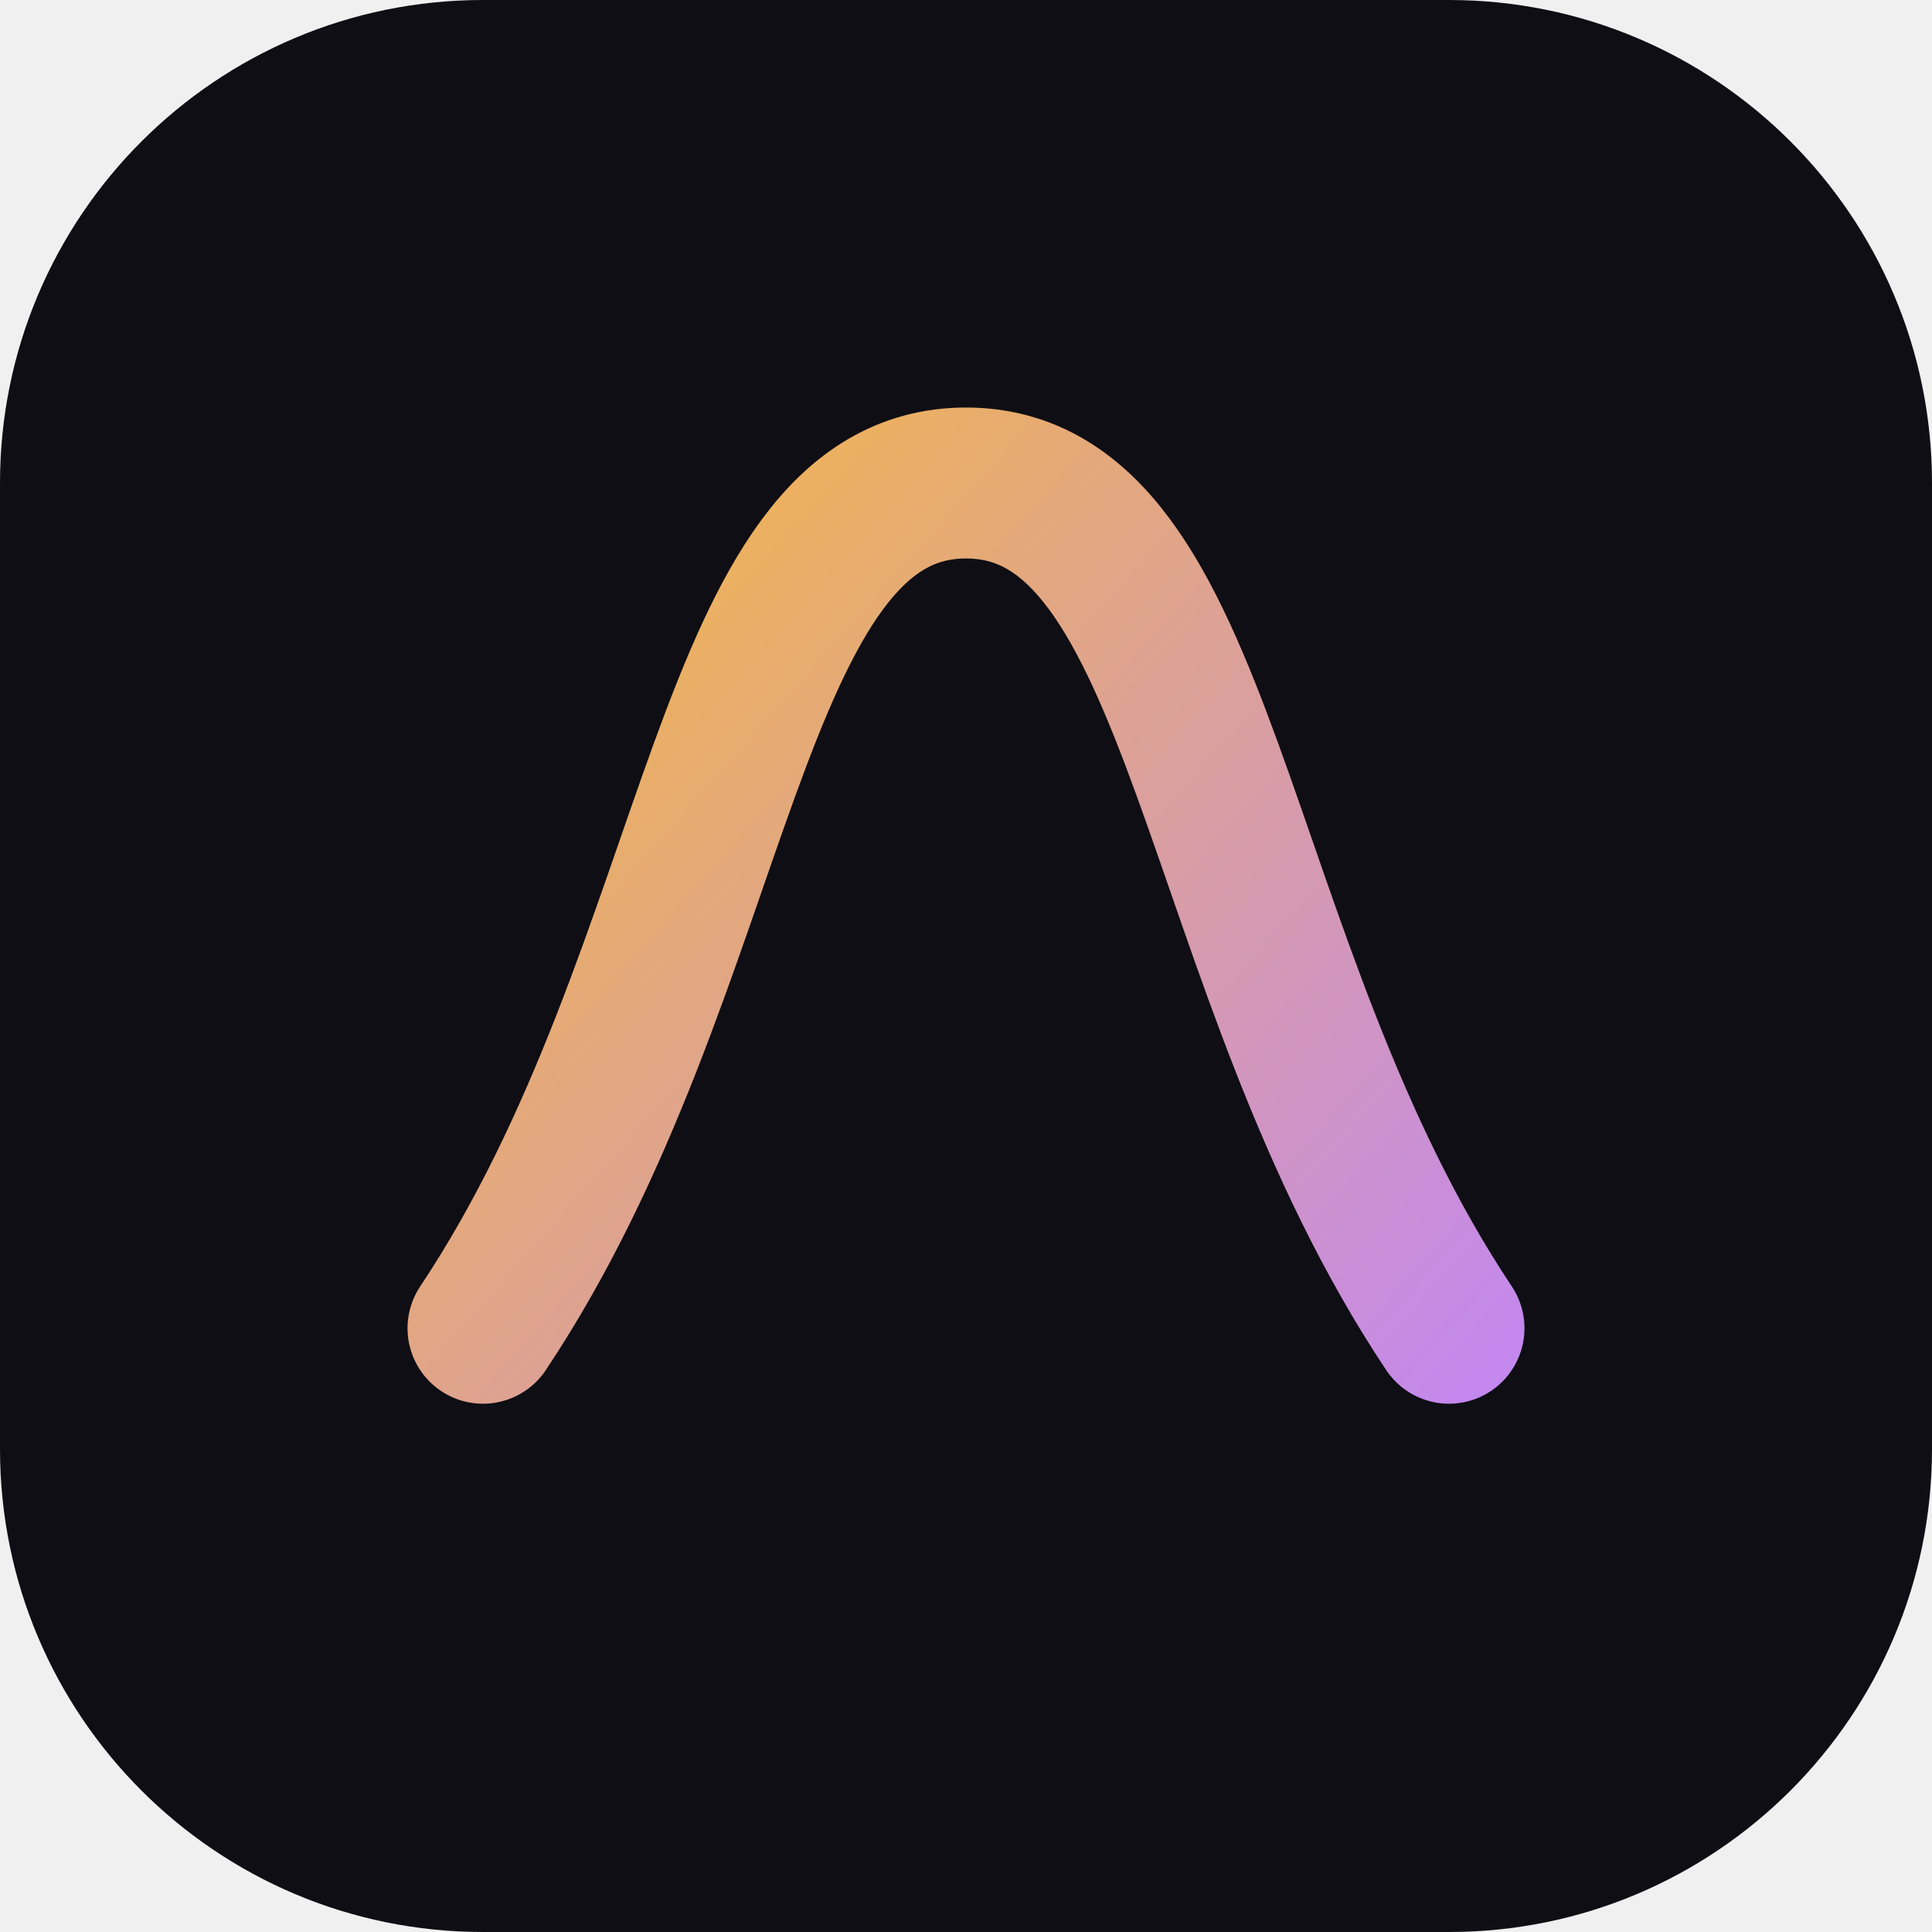
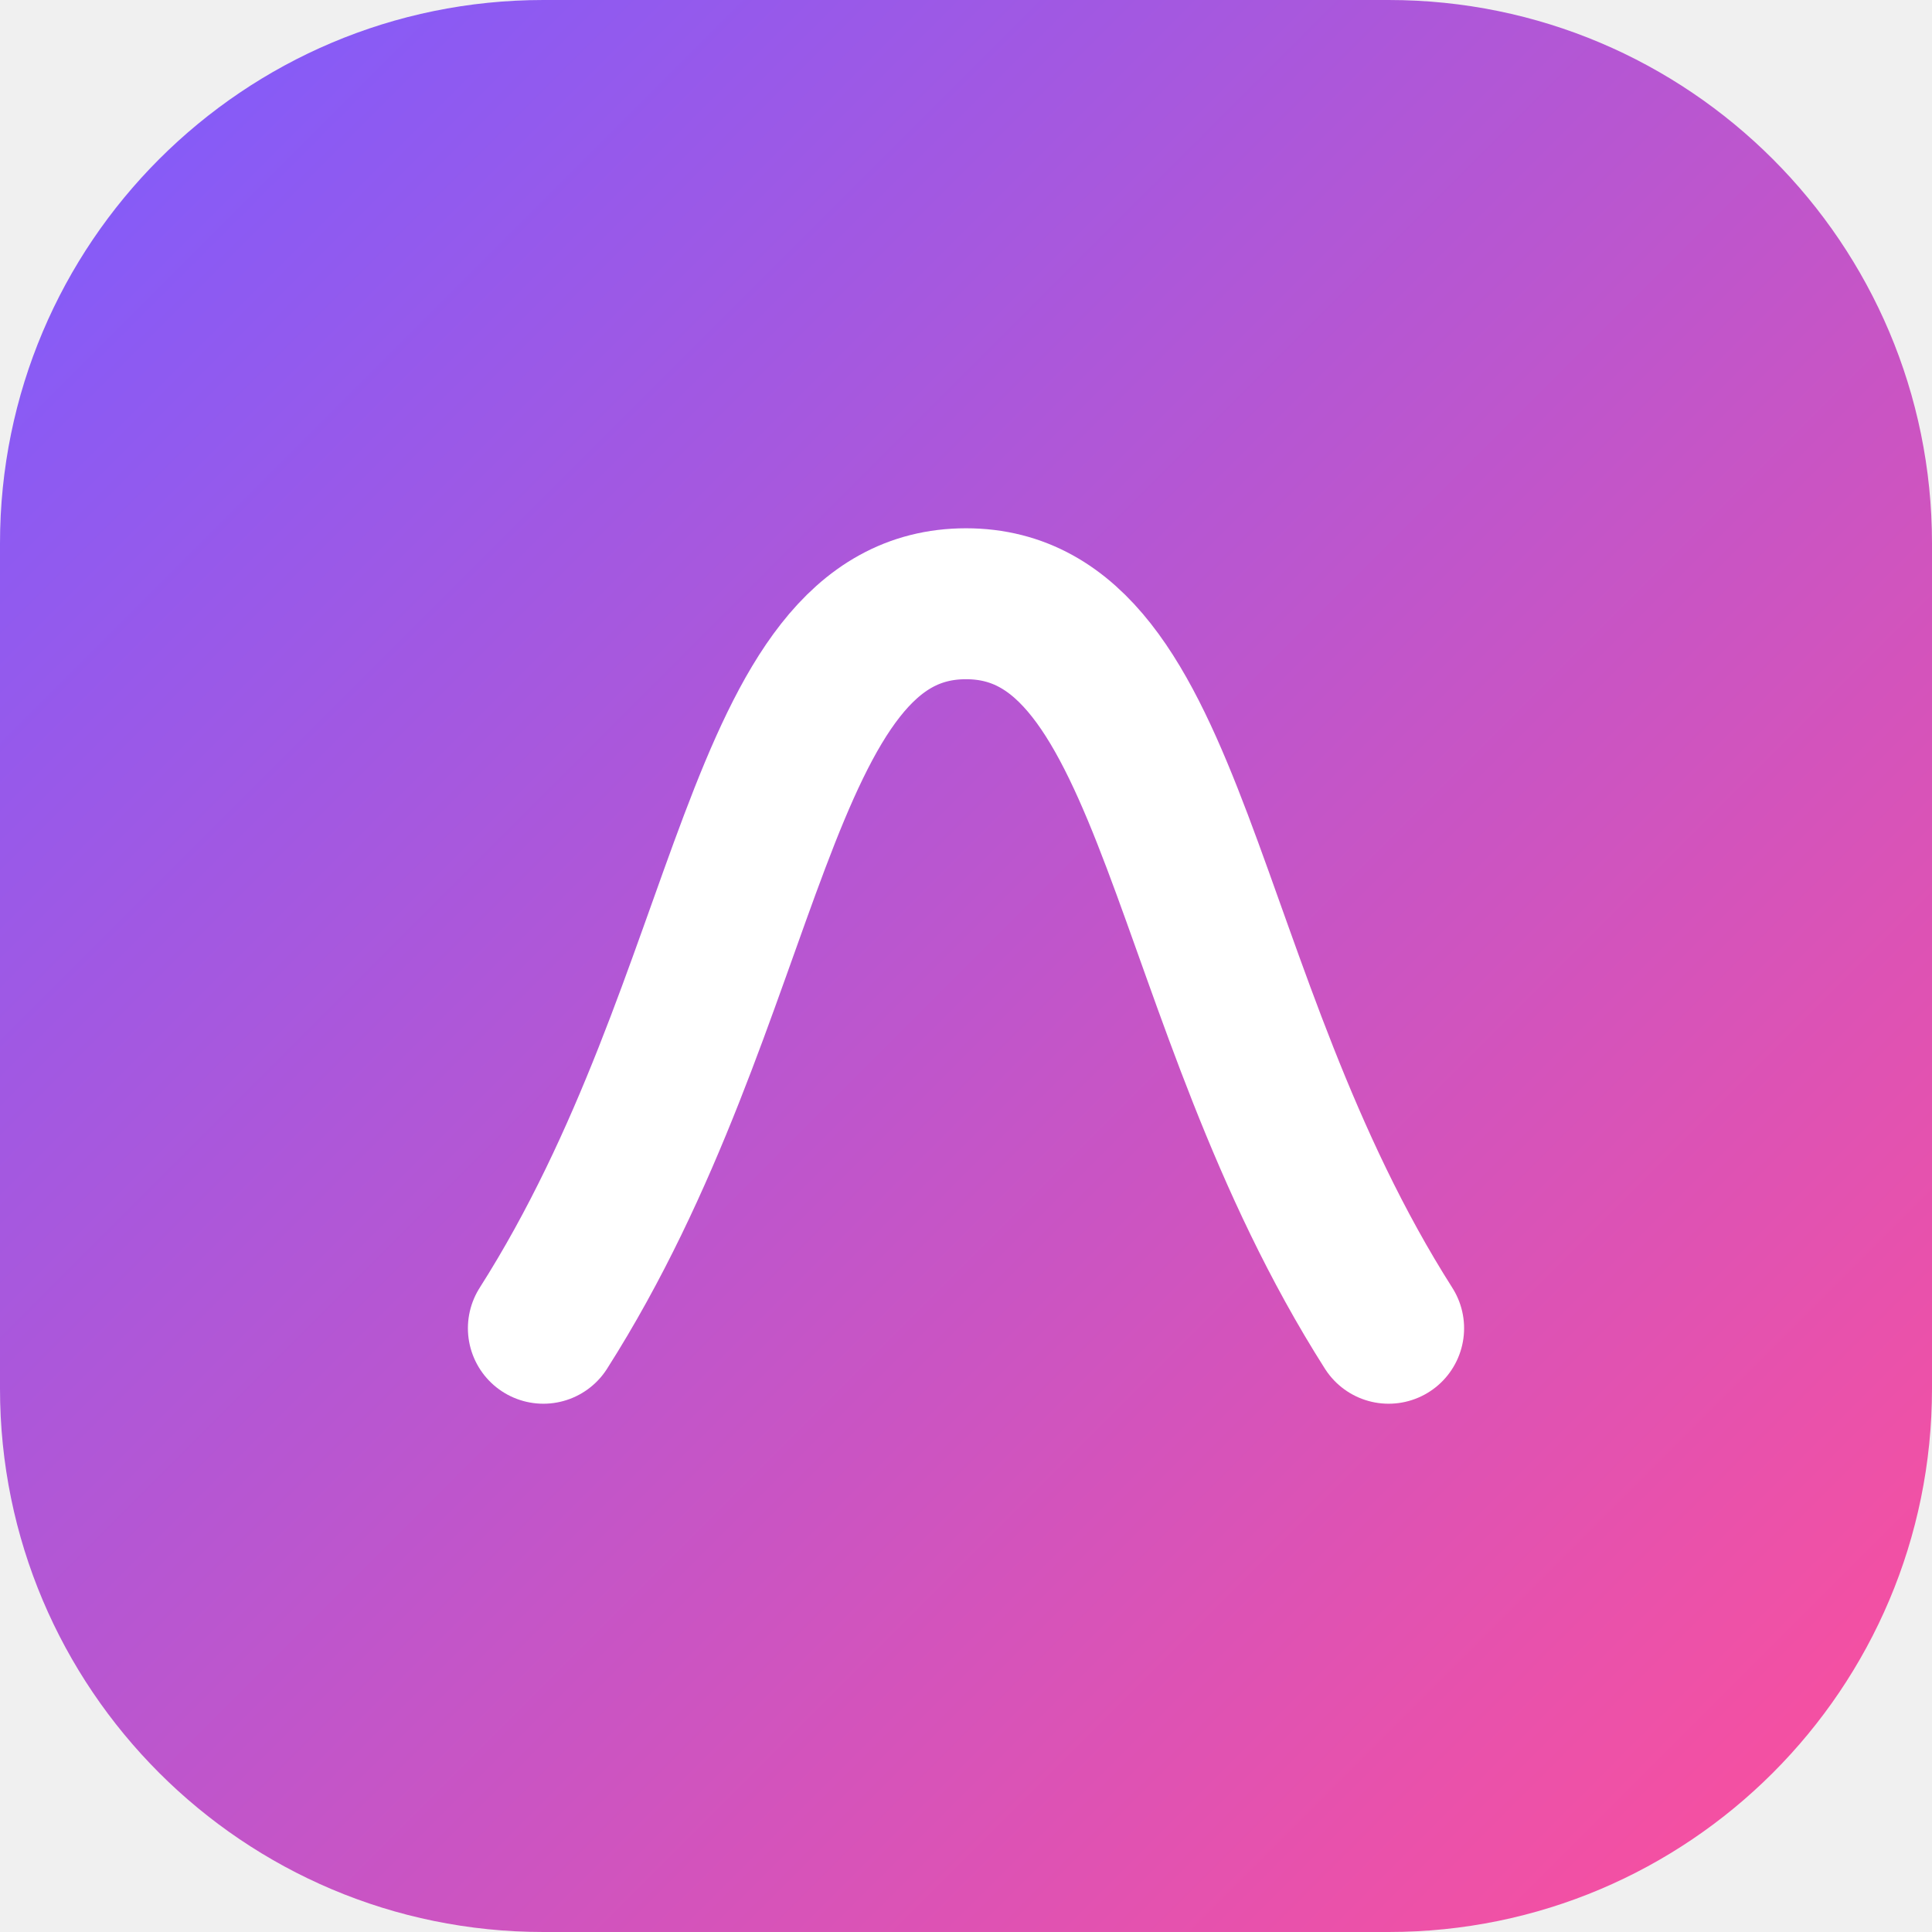
<svg xmlns="http://www.w3.org/2000/svg" viewBox="0 0 32 32" fill="none">
-   <rect width="32" height="32" rx="8" fill="#0f0e14" />
-   <path d="M8 22c4-6 4-14 8-14s4 8 8 14" stroke="url(#g)" stroke-width="2.5" stroke-linecap="round" />
  <defs>
-     <linearGradient id="g" x1="8" y1="8" x2="26" y2="24" gradientUnits="userSpaceOnUse">
-       <stop stop-color="#f4b942" />
-       <stop offset="1" stop-color="#c084fc" />
+     <linearGradient id="g" x1="0" y1="0" x2="32" y2="32" gradientUnits="userSpaceOnUse">
+       <stop stop-color="#7c5cff" />
+       <stop offset="1" stop-color="#ff4f9a" />
    </linearGradient>
  </defs>
+   <rect width="32" height="32" rx="9" fill="url(#g)" />
+   <path d="M9 22c3.5-5.5 3.5-12 7-12s3.5 6.5 7 12" stroke="#fff" stroke-width="2.5" stroke-linecap="round" fill="none" />
</svg>
